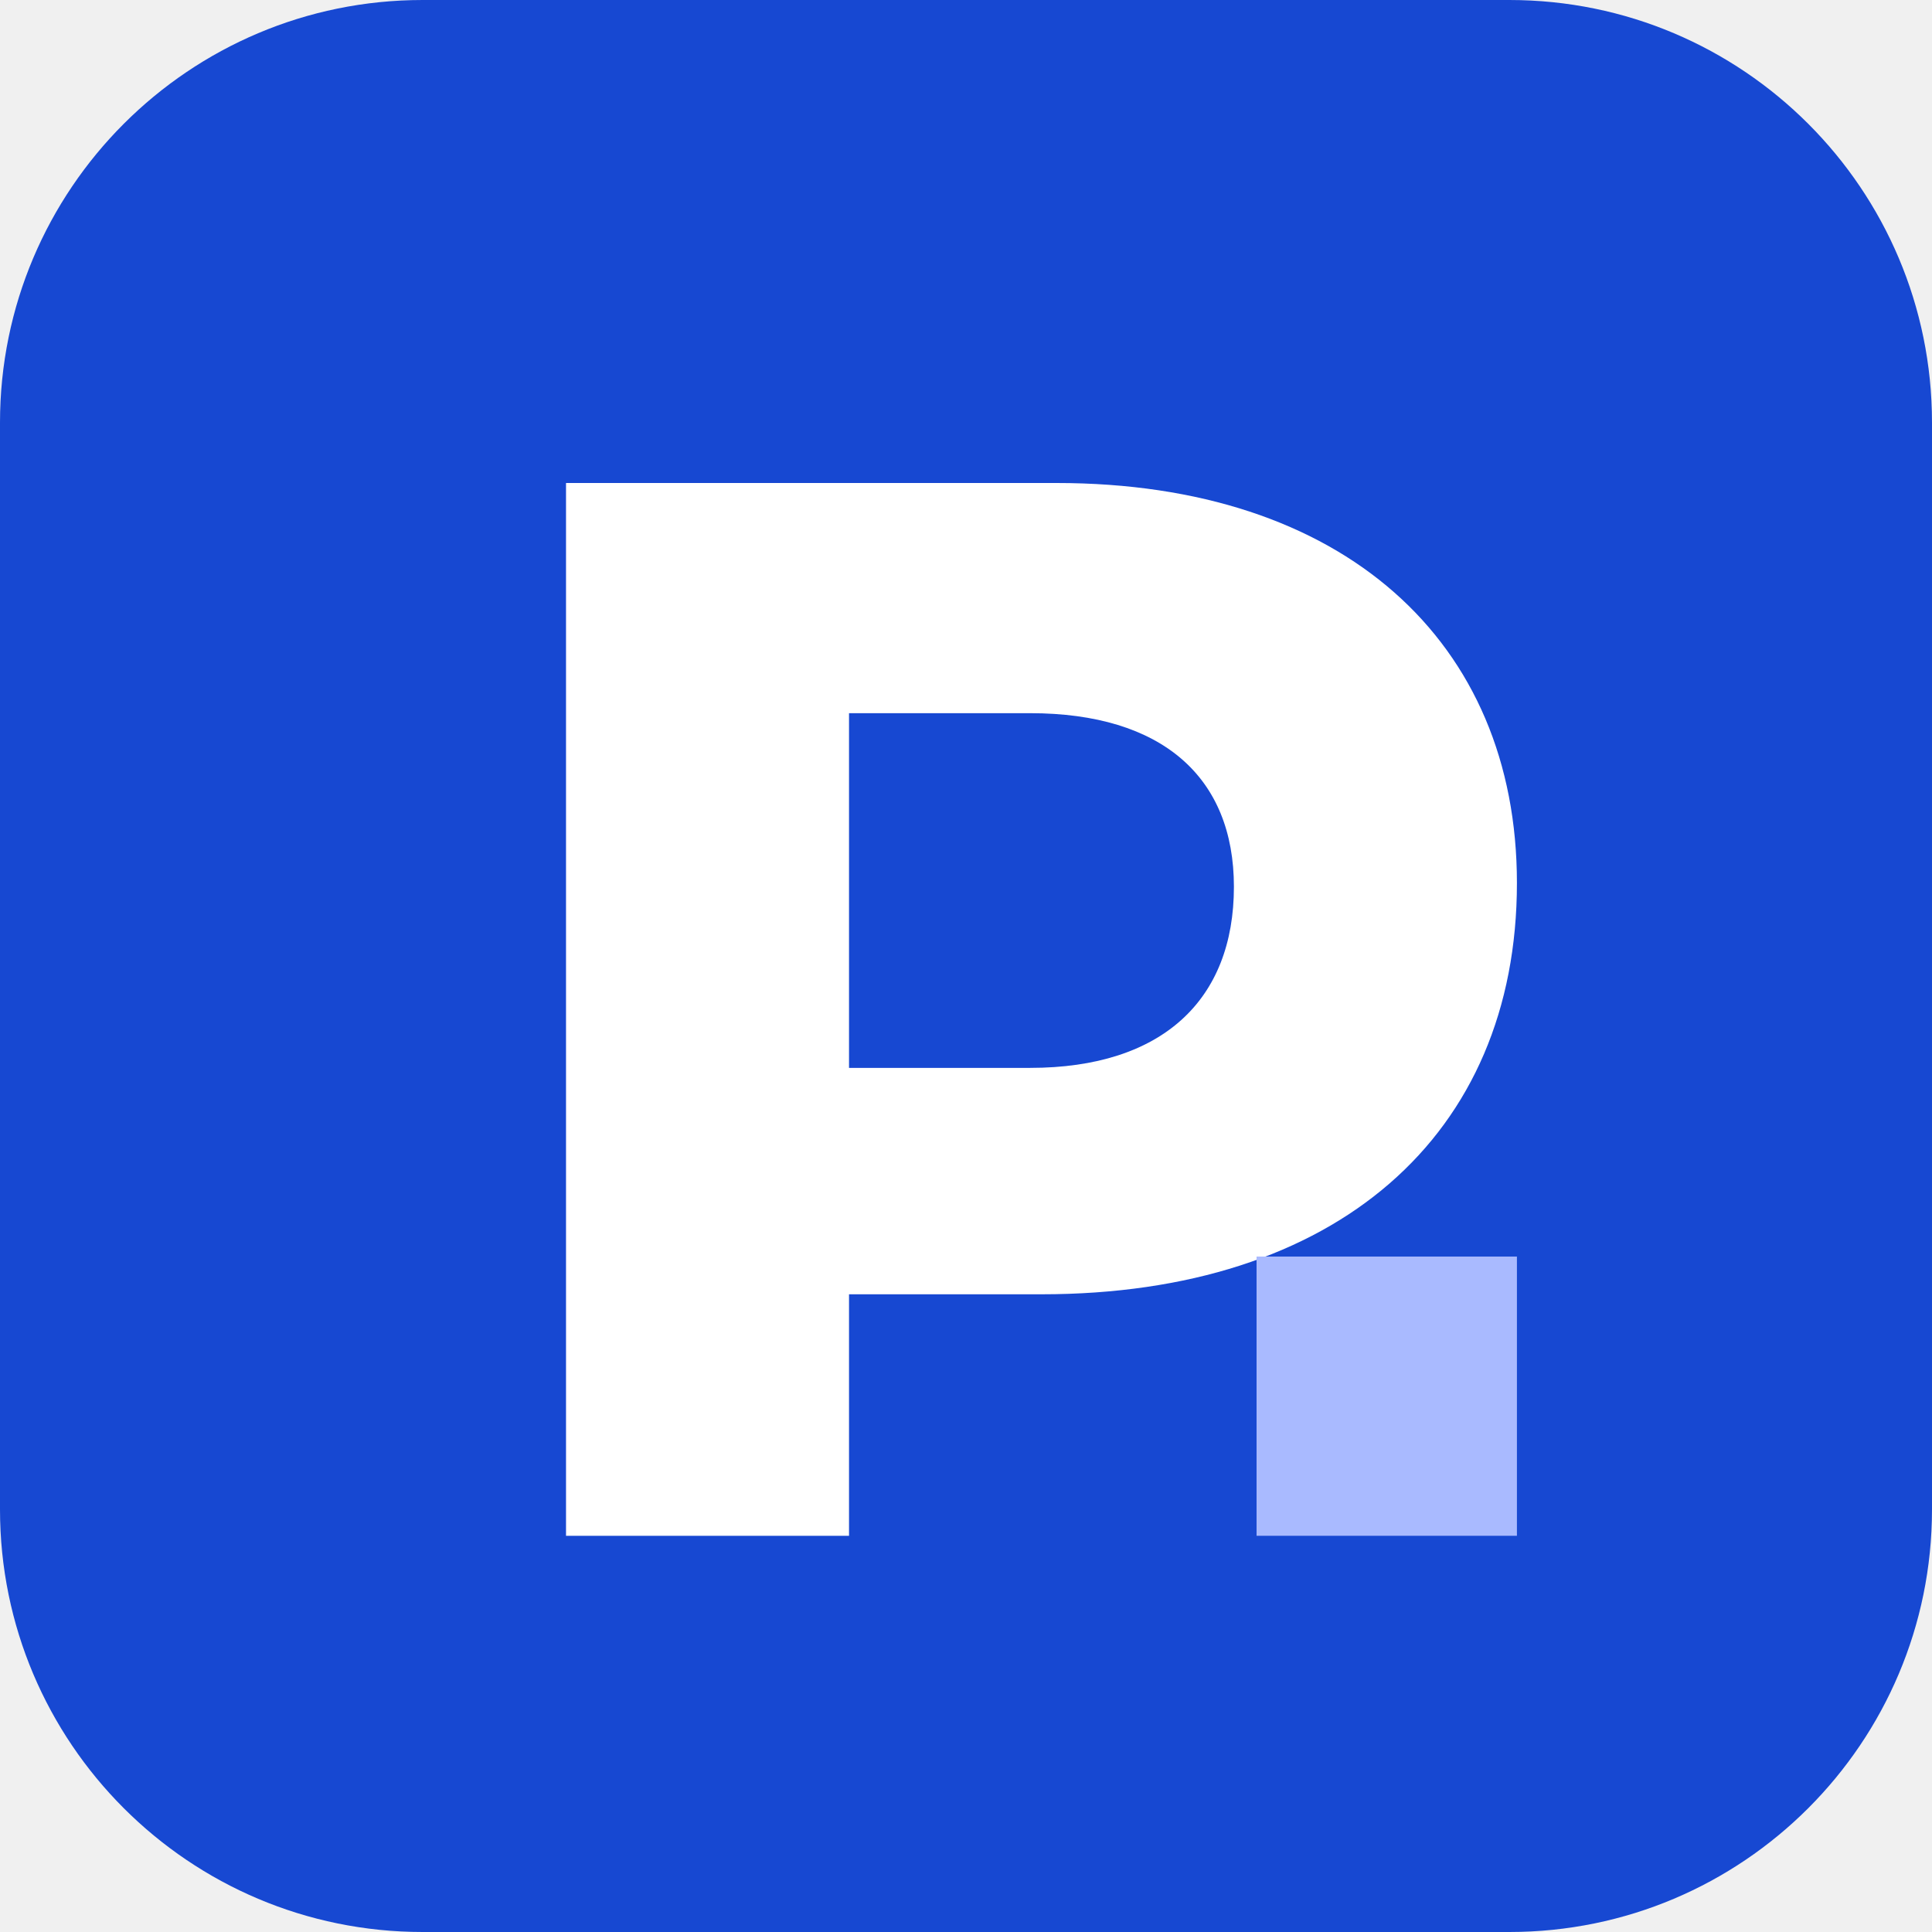
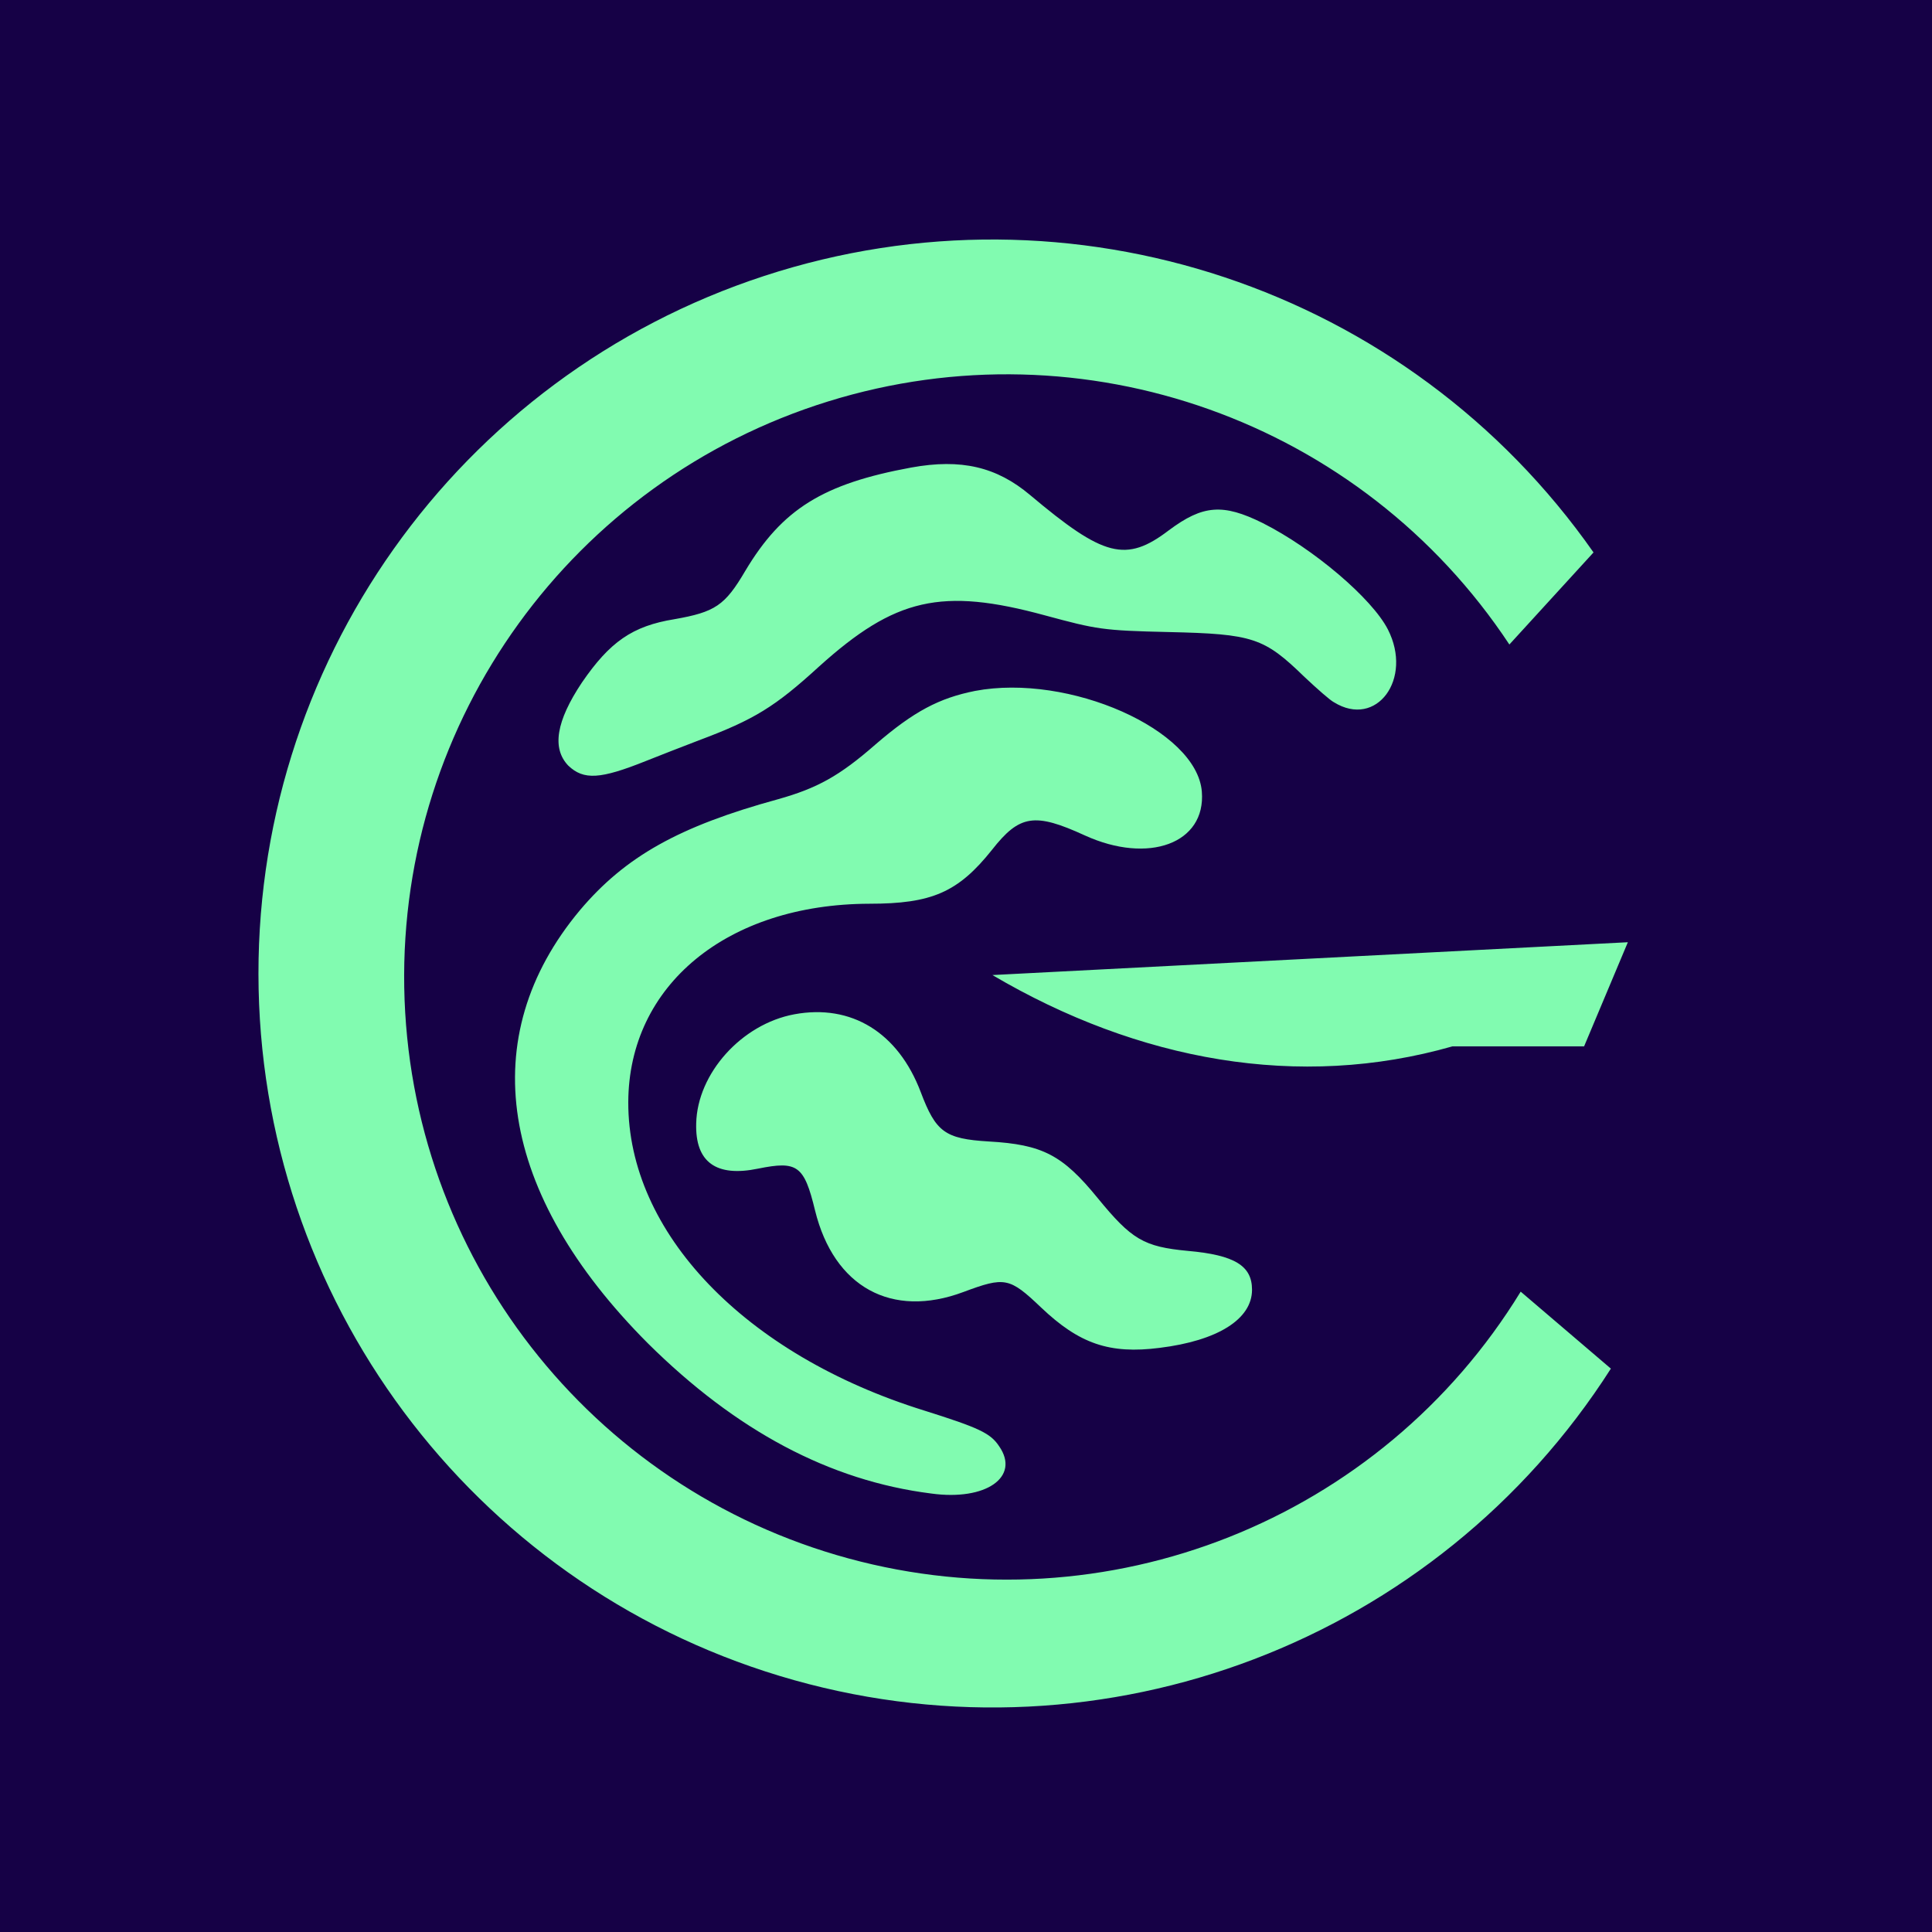
<svg xmlns="http://www.w3.org/2000/svg" viewBox="0 0 512 512">
-   <rect width="512" height="512" rx="112" fill="#1748d2" />
-   <path fill="#fff" d="M150 128h130c76 0 122 42 122 106 0 67-48 109-126 109h-51v64h-75V128Zm75 61v94h48c35 0 54-18 54-48 0-29-19-46-54-46h-48Z" />
-   <path fill="#a9baff" d="M333 333h69v74h-69z" />
+   <path fill="#160146" d="M0 0h512v512H0z" />
+   <path fill="#81fbb0" fill-rule="evenodd" d="M422.3 146.4A194.5 194.5 0 1 0 426.9 362.7L403 342.3A159.7 159.7 0 1 1 400 170.8ZM263 258.4L431.4 249.7L419.8 277.3L384.9 277.3C344.3 288.9 301.7 281.2 263 258.4ZM241.5 123.9C218.1 128.2 207.3 134.9 197.5 151.3C192.1 160.5 189.5 162.2 178.7 164.1C167.6 165.9 161.6 170.1 154.2 180.9C147.4 191.1 146.2 198.3 150.6 202.9C154.7 206.8 159.1 206.5 171.1 201.7C174.4 200.4 180.7 197.9 185.2 196.2C199.9 190.7 205.4 187.3 217.1 176.6C237.2 158.5 249.5 155.6 277 163.1C290.7 166.8 292.2 167.1 309.7 167.5C332.1 168 335 169 345.7 179.4C349 182.5 352.5 185.6 353.5 186.1C364.8 193.1 374.5 179.9 367.8 166.8C363.6 158.6 348.1 145.4 334.6 138.6C324.1 133.4 318.8 133.8 309.8 140.5C298.4 149.2 292.5 147.6 273 131.2C264.1 123.7 254.7 121.5 241.5 123.9ZM258.4 183.1C248.9 185 242.2 188.5 232 197.3C222.4 205.7 216.5 208.9 206.2 211.8C179.9 219 165.7 227 153.7 241.2C125.6 274.8 132.1 316.3 171.7 356C195 379.1 219.8 392.4 246.8 395.8C261.3 397.8 270.4 391.4 264.8 383.3C262.5 379.8 259.5 378.4 244.9 373.8C197.3 359 166.4 326.6 166.5 292.1C166.6 261.1 192.7 239.6 230.4 239.5C246.9 239.5 253.9 236.5 262.9 225.2C270.2 215.9 274.2 215.3 287.5 221.4C304.4 229.1 319.6 223.5 318.5 209.8C317.2 193.4 283.3 178.4 258.4 183.1ZM210.5 268.8C196.5 271.4 184.8 284.5 184.5 297.7C184.2 308 189.8 312 200.9 309.7C211.3 307.6 213.1 308.8 216 320.8C221 341.1 236.3 349.5 255.3 342.4C266.3 338.3 267.5 338.5 275.9 346.5C286 356.1 294 358.9 307.3 357.2C322.7 355.3 331.8 349.6 331.8 341.8C331.8 335.5 327.3 332.6 314.8 331.5C303.1 330.4 299.9 328.5 290.9 317.5C281.6 306.1 276.3 303.3 262 302.5C250.4 301.8 248 300 244 289.4C238 273.6 225.6 266 210.5 268.8Z" />
</svg>
